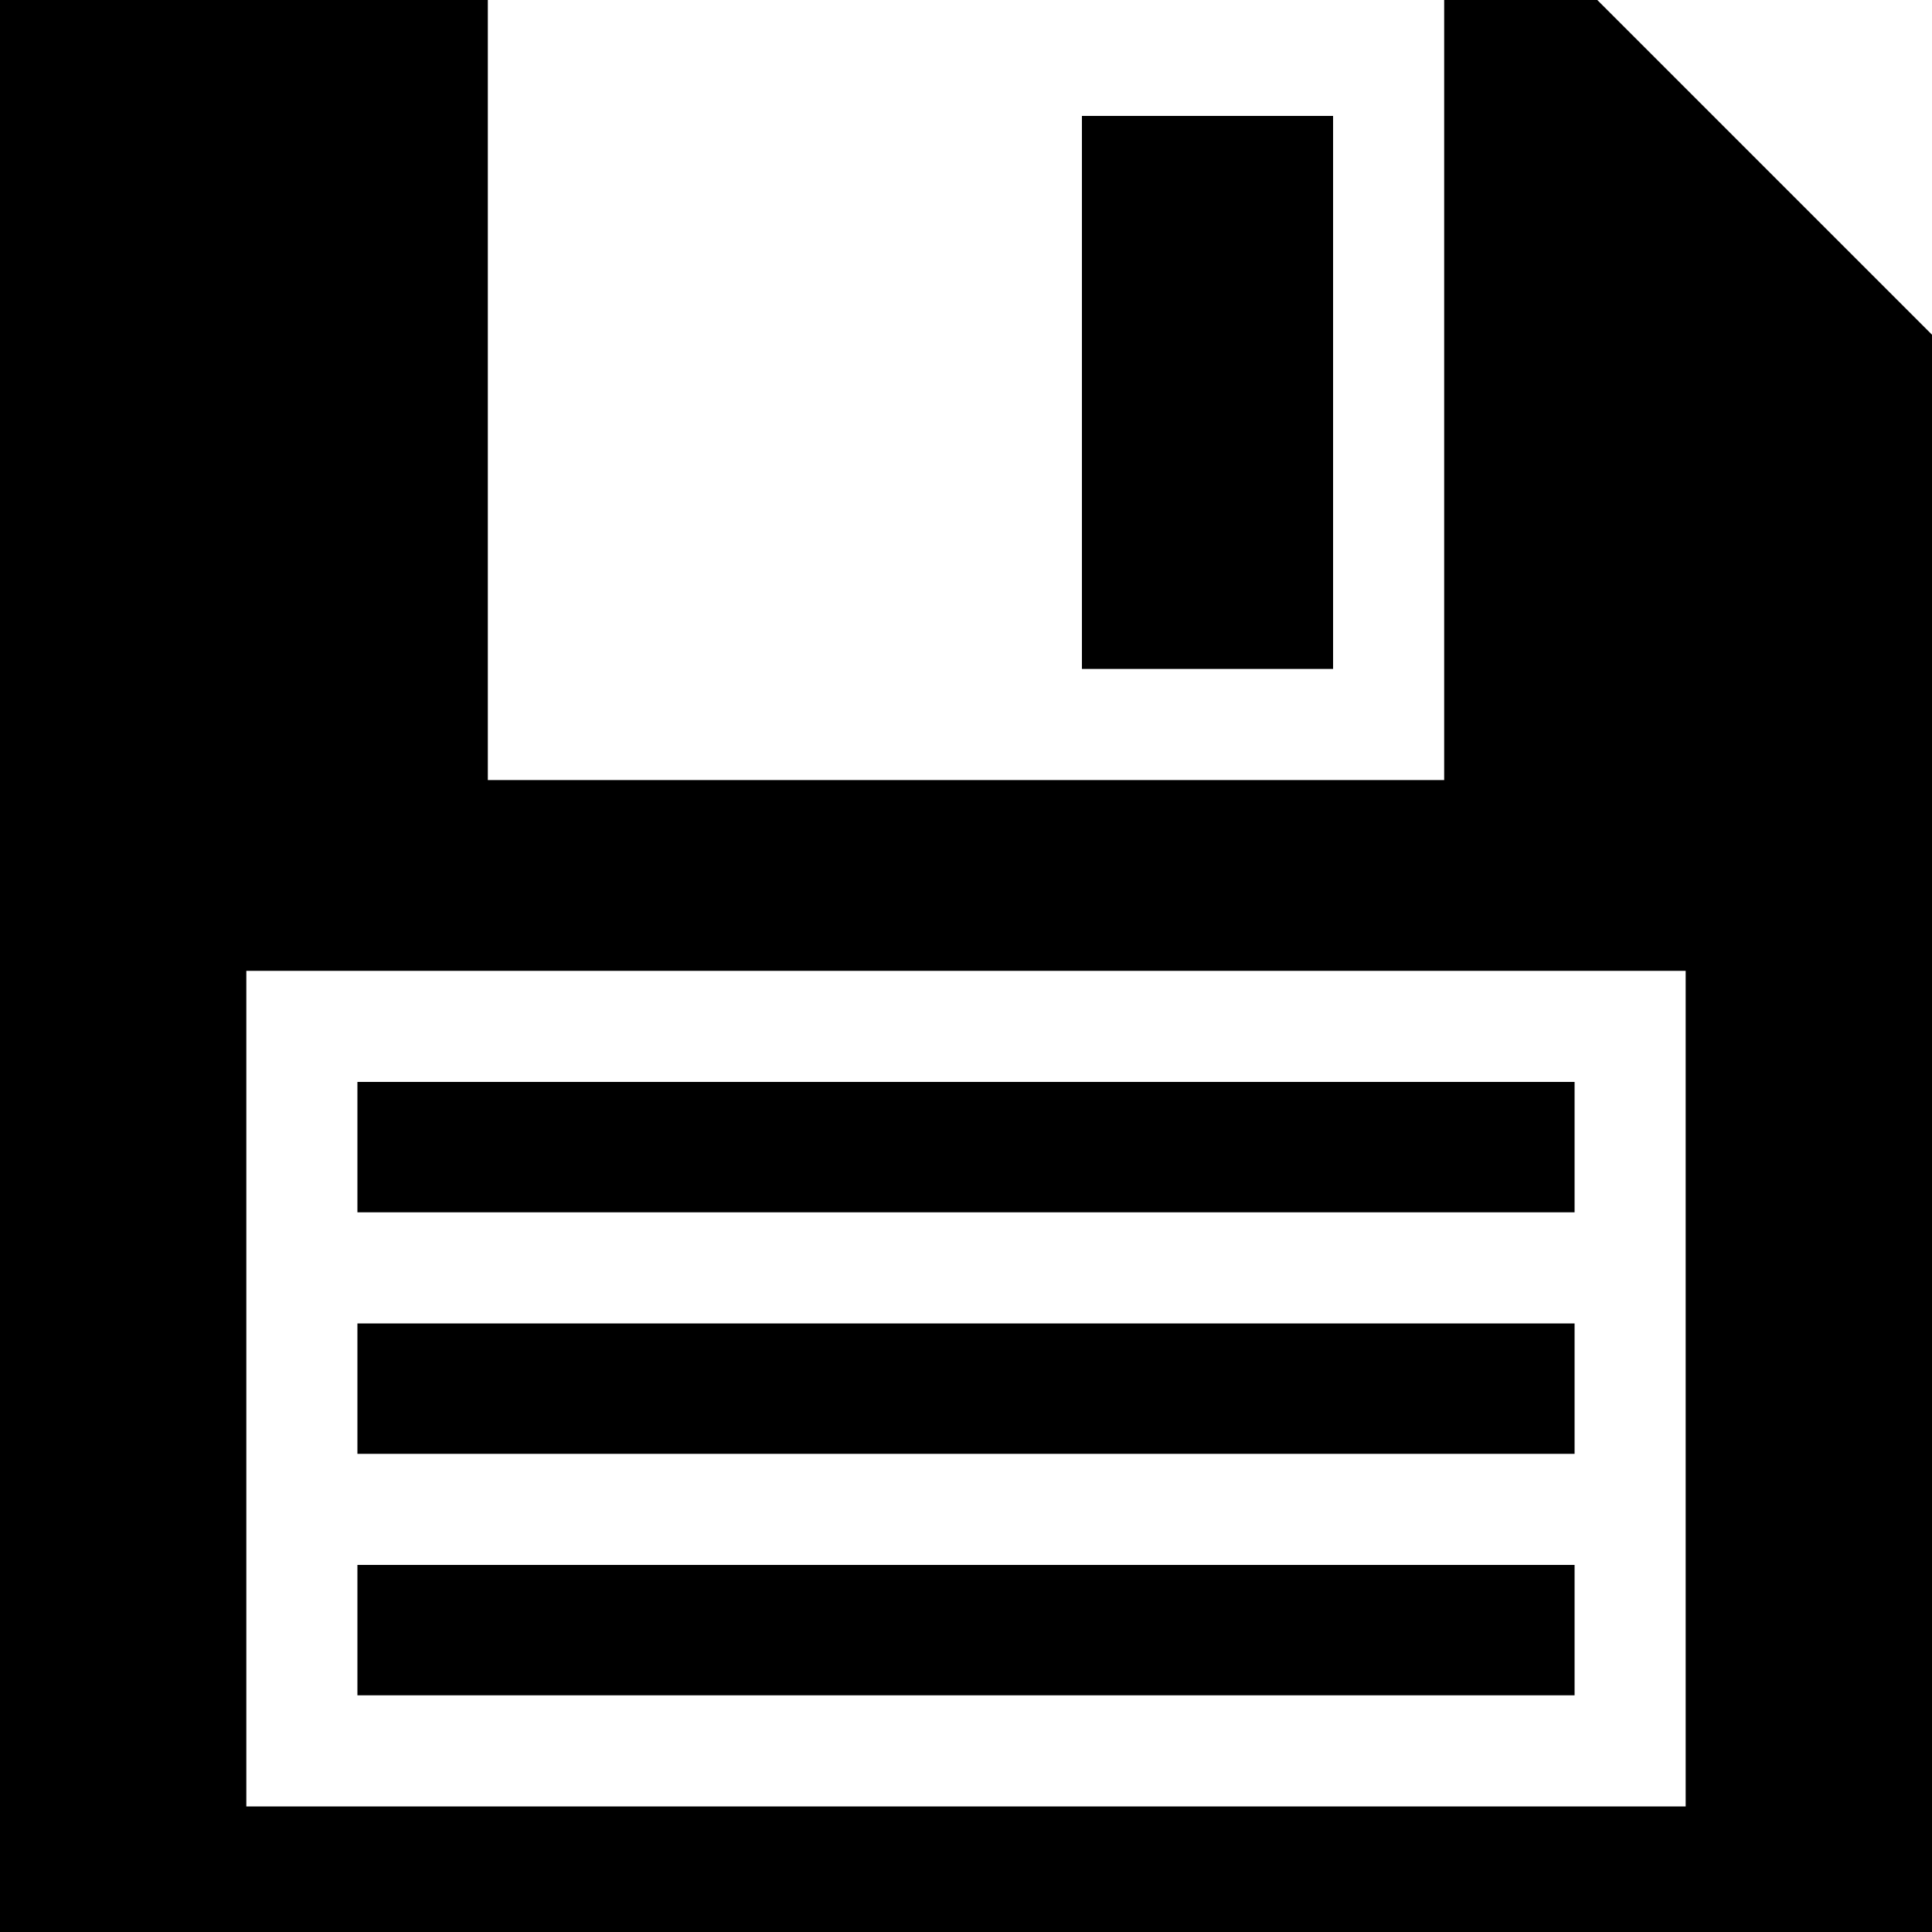
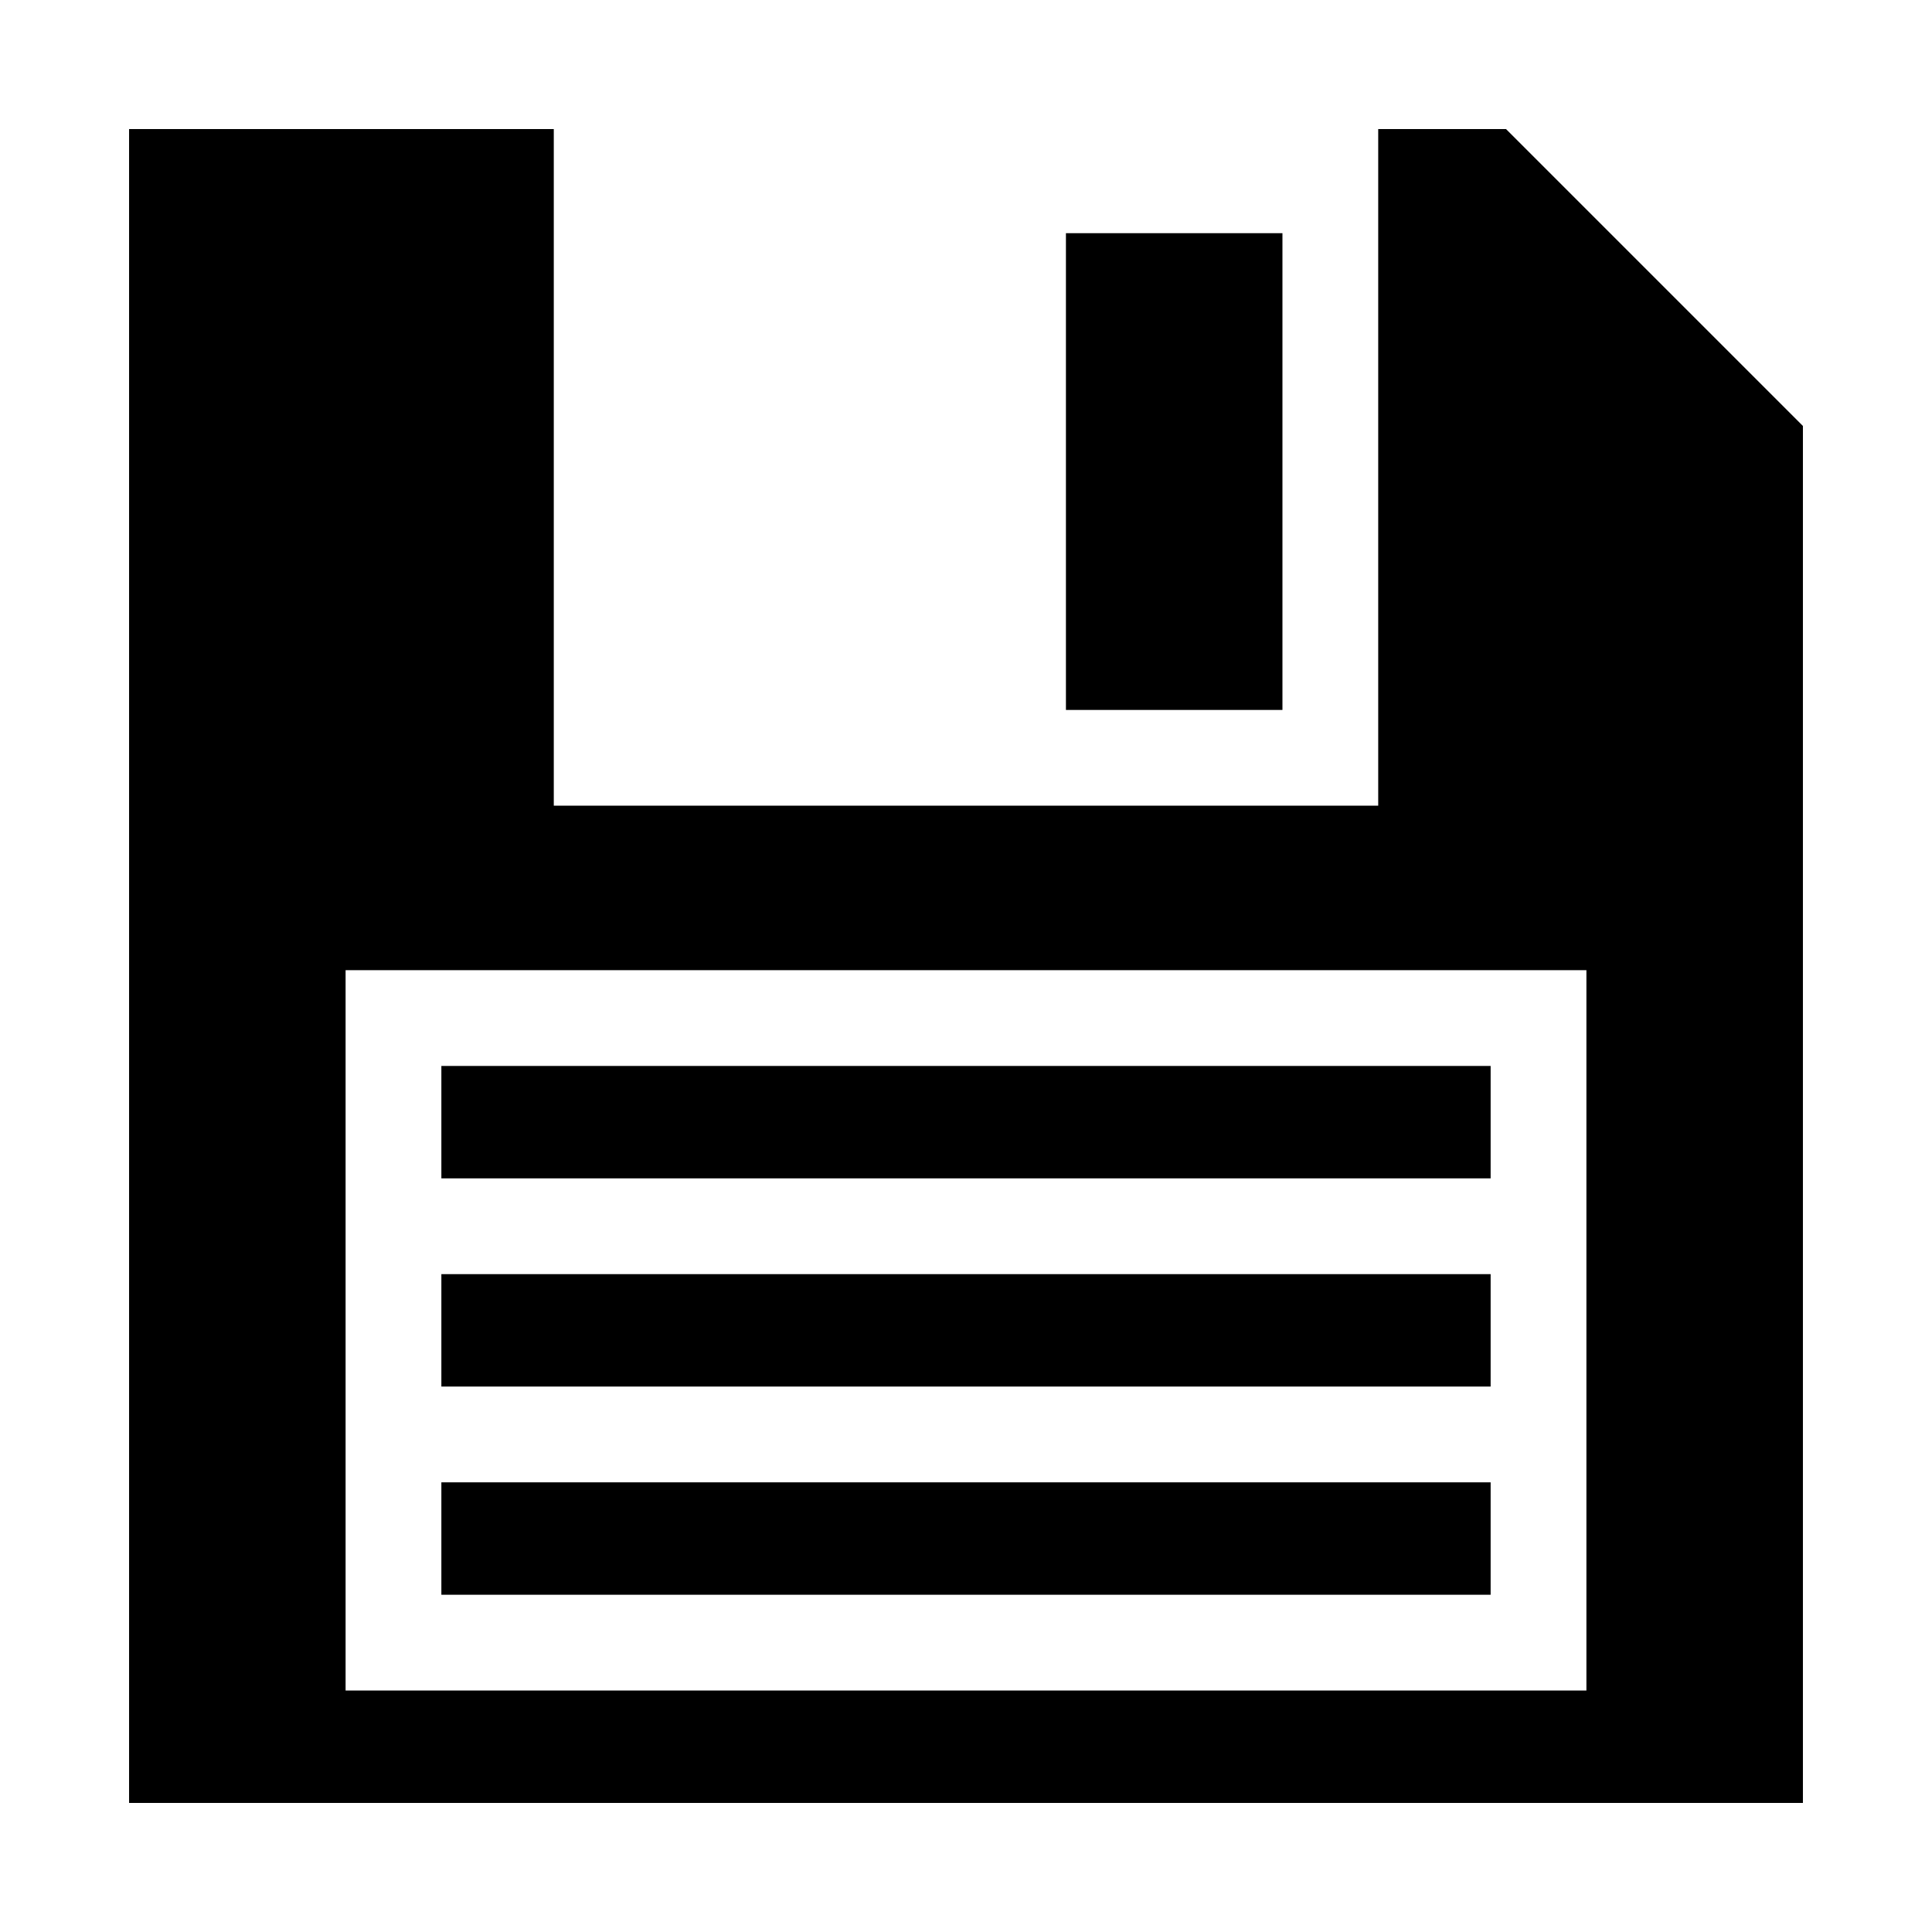
- <svg xmlns="http://www.w3.org/2000/svg" width="100mm" height="100mm" viewBox="0 -100 100 100" version="1.1">
+ <svg xmlns="http://www.w3.org/2000/svg" width="100mm" height="100mm" viewBox="-8 -108 116 116" version="1.1">
  <path d=" M 100,-82.322 L 82.322,-100 L 75,-100 L 75,-59.375 L 25,-59.375 L 25,-100  L 0,-100 L 0,-0 L 100,-0 z M 12.5,-6.25 L 12.5,-50 L 87.5,-50 L 87.5,-6.25 z M 81.25,-43.75 L 18.75,-43.75 L 18.75,-37.5 L 81.25,-37.5 z M 81.25,-31.25 L 18.75,-31.25 L 18.75,-25 L 81.25,-25 z M 81.25,-18.75 L 18.75,-18.75 L 18.75,-12.5 L 81.25,-12.5 z M 68.75,-93.75 L 56.25,-93.75 L 56.25,-65.625 L 68.75,-65.625 z " stroke="black" fill="black" stroke-width="0.5" />
</svg>
